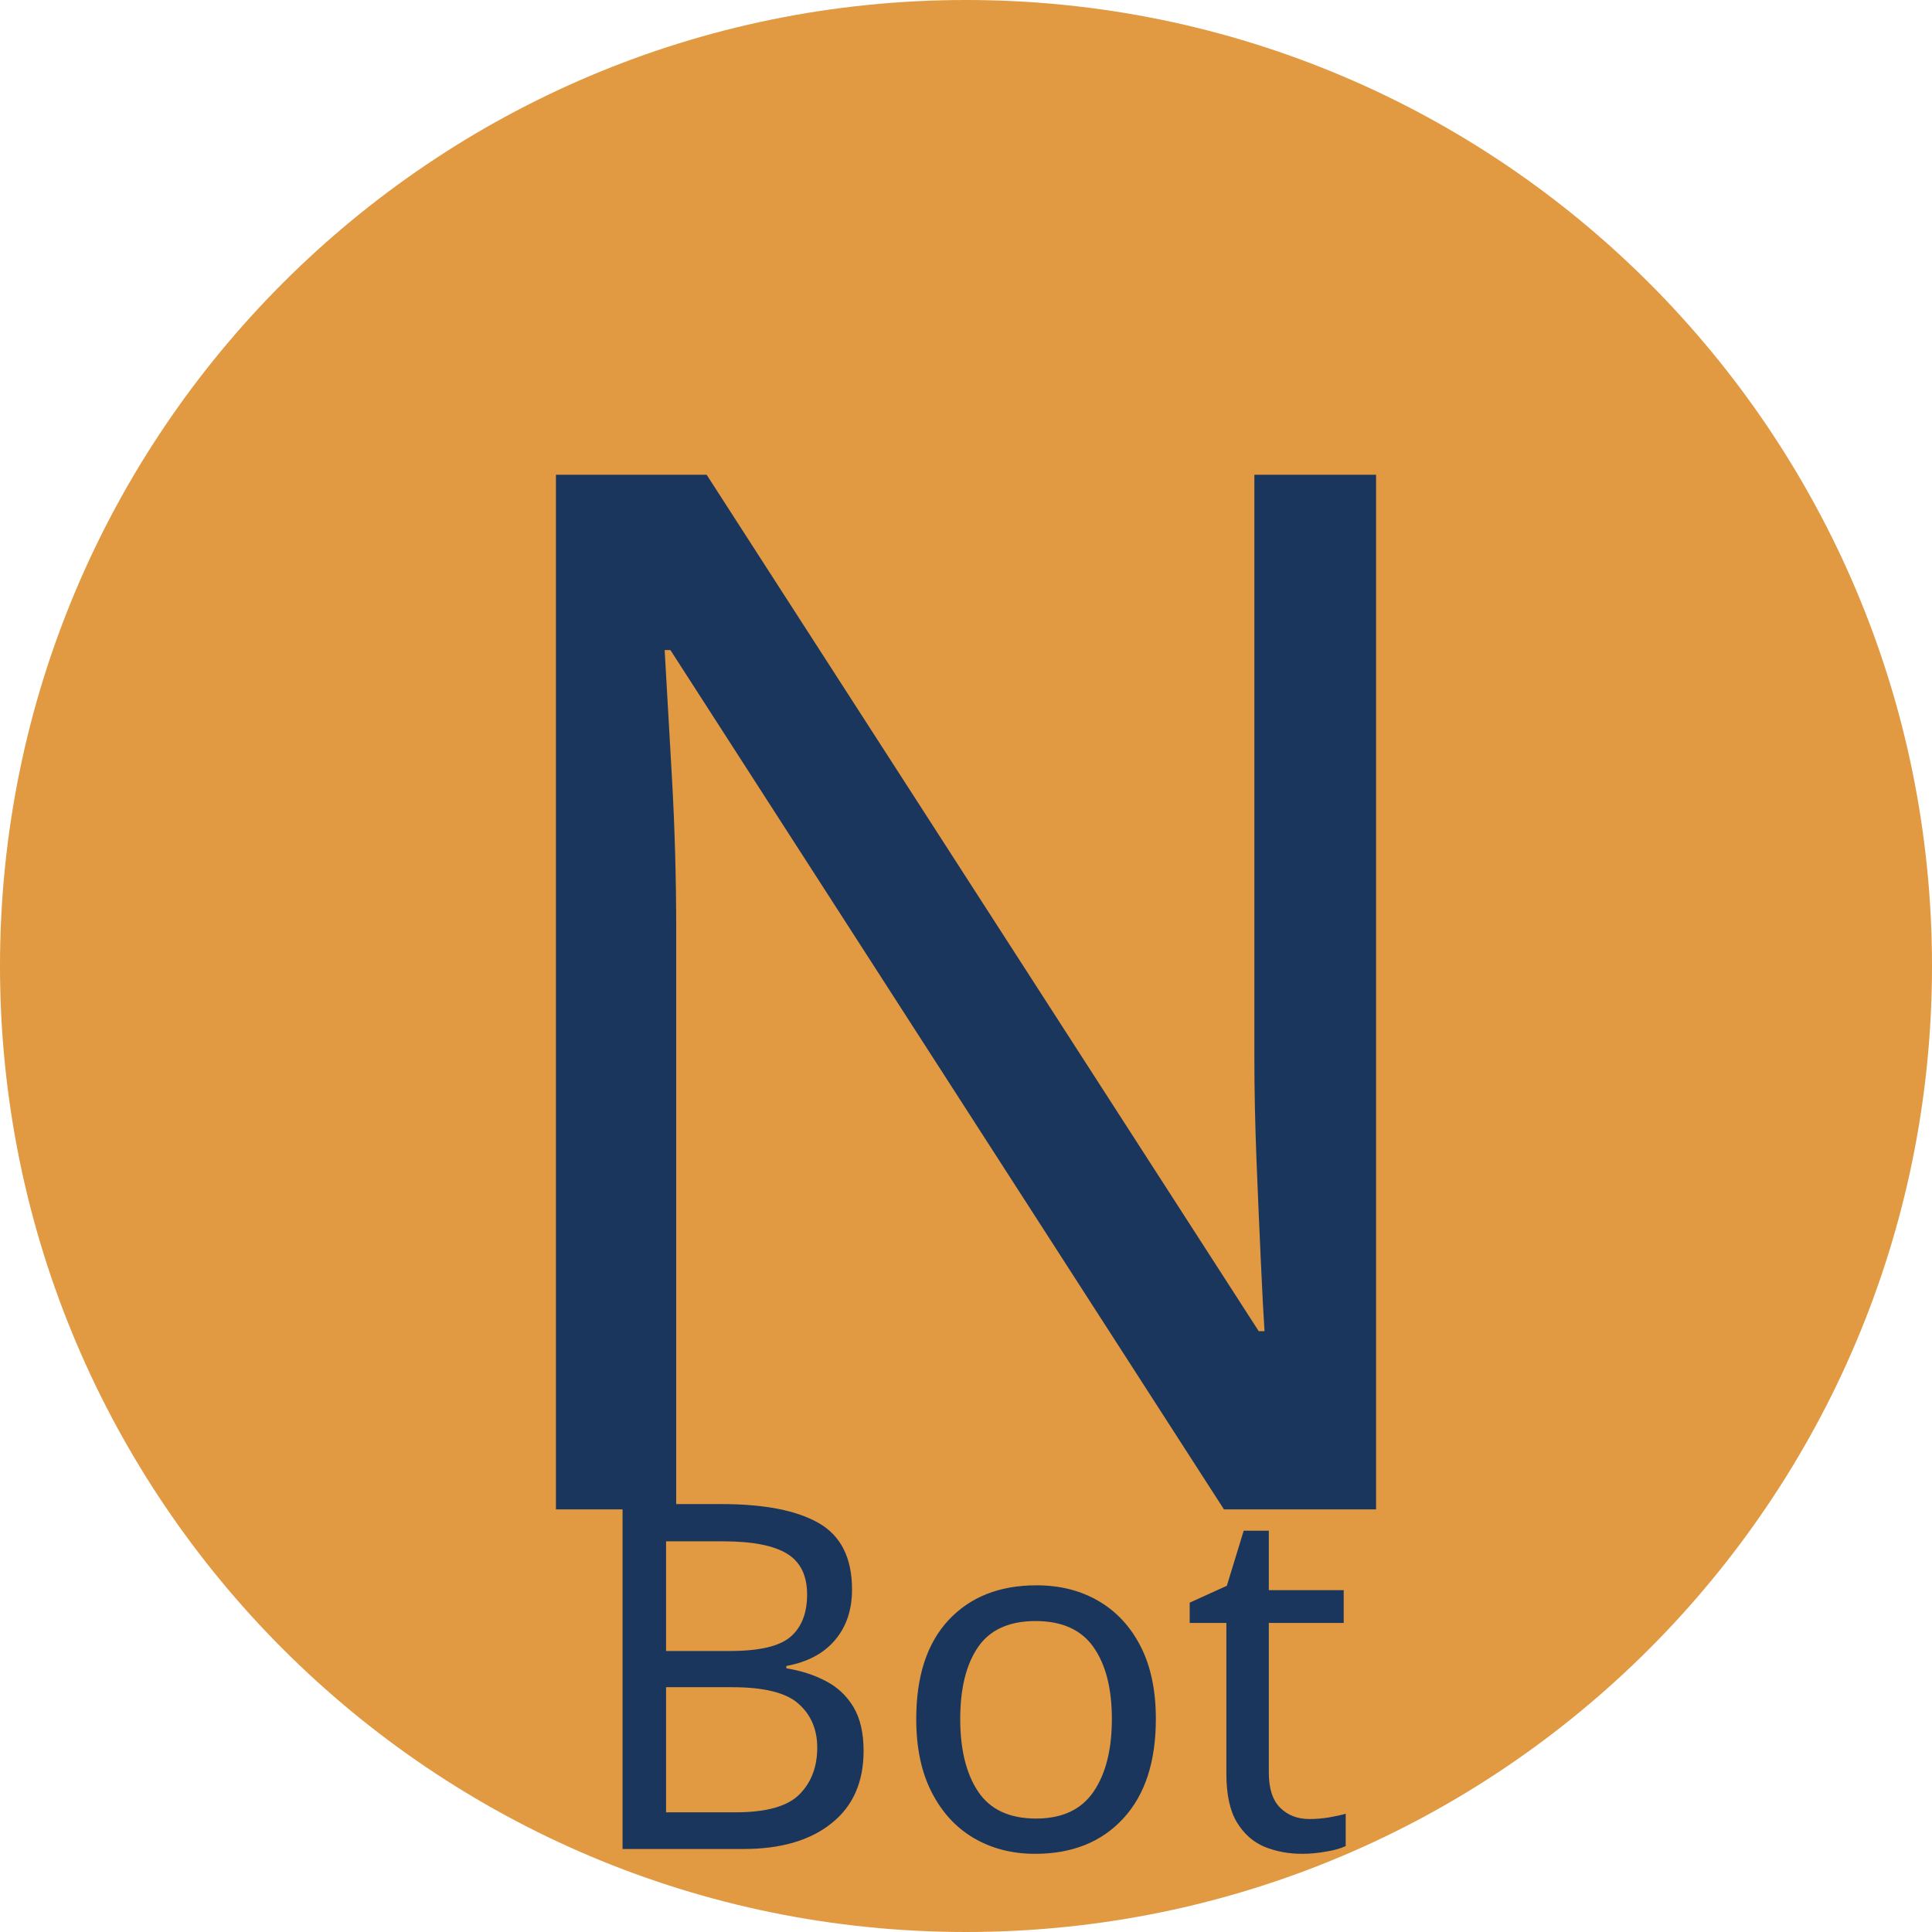
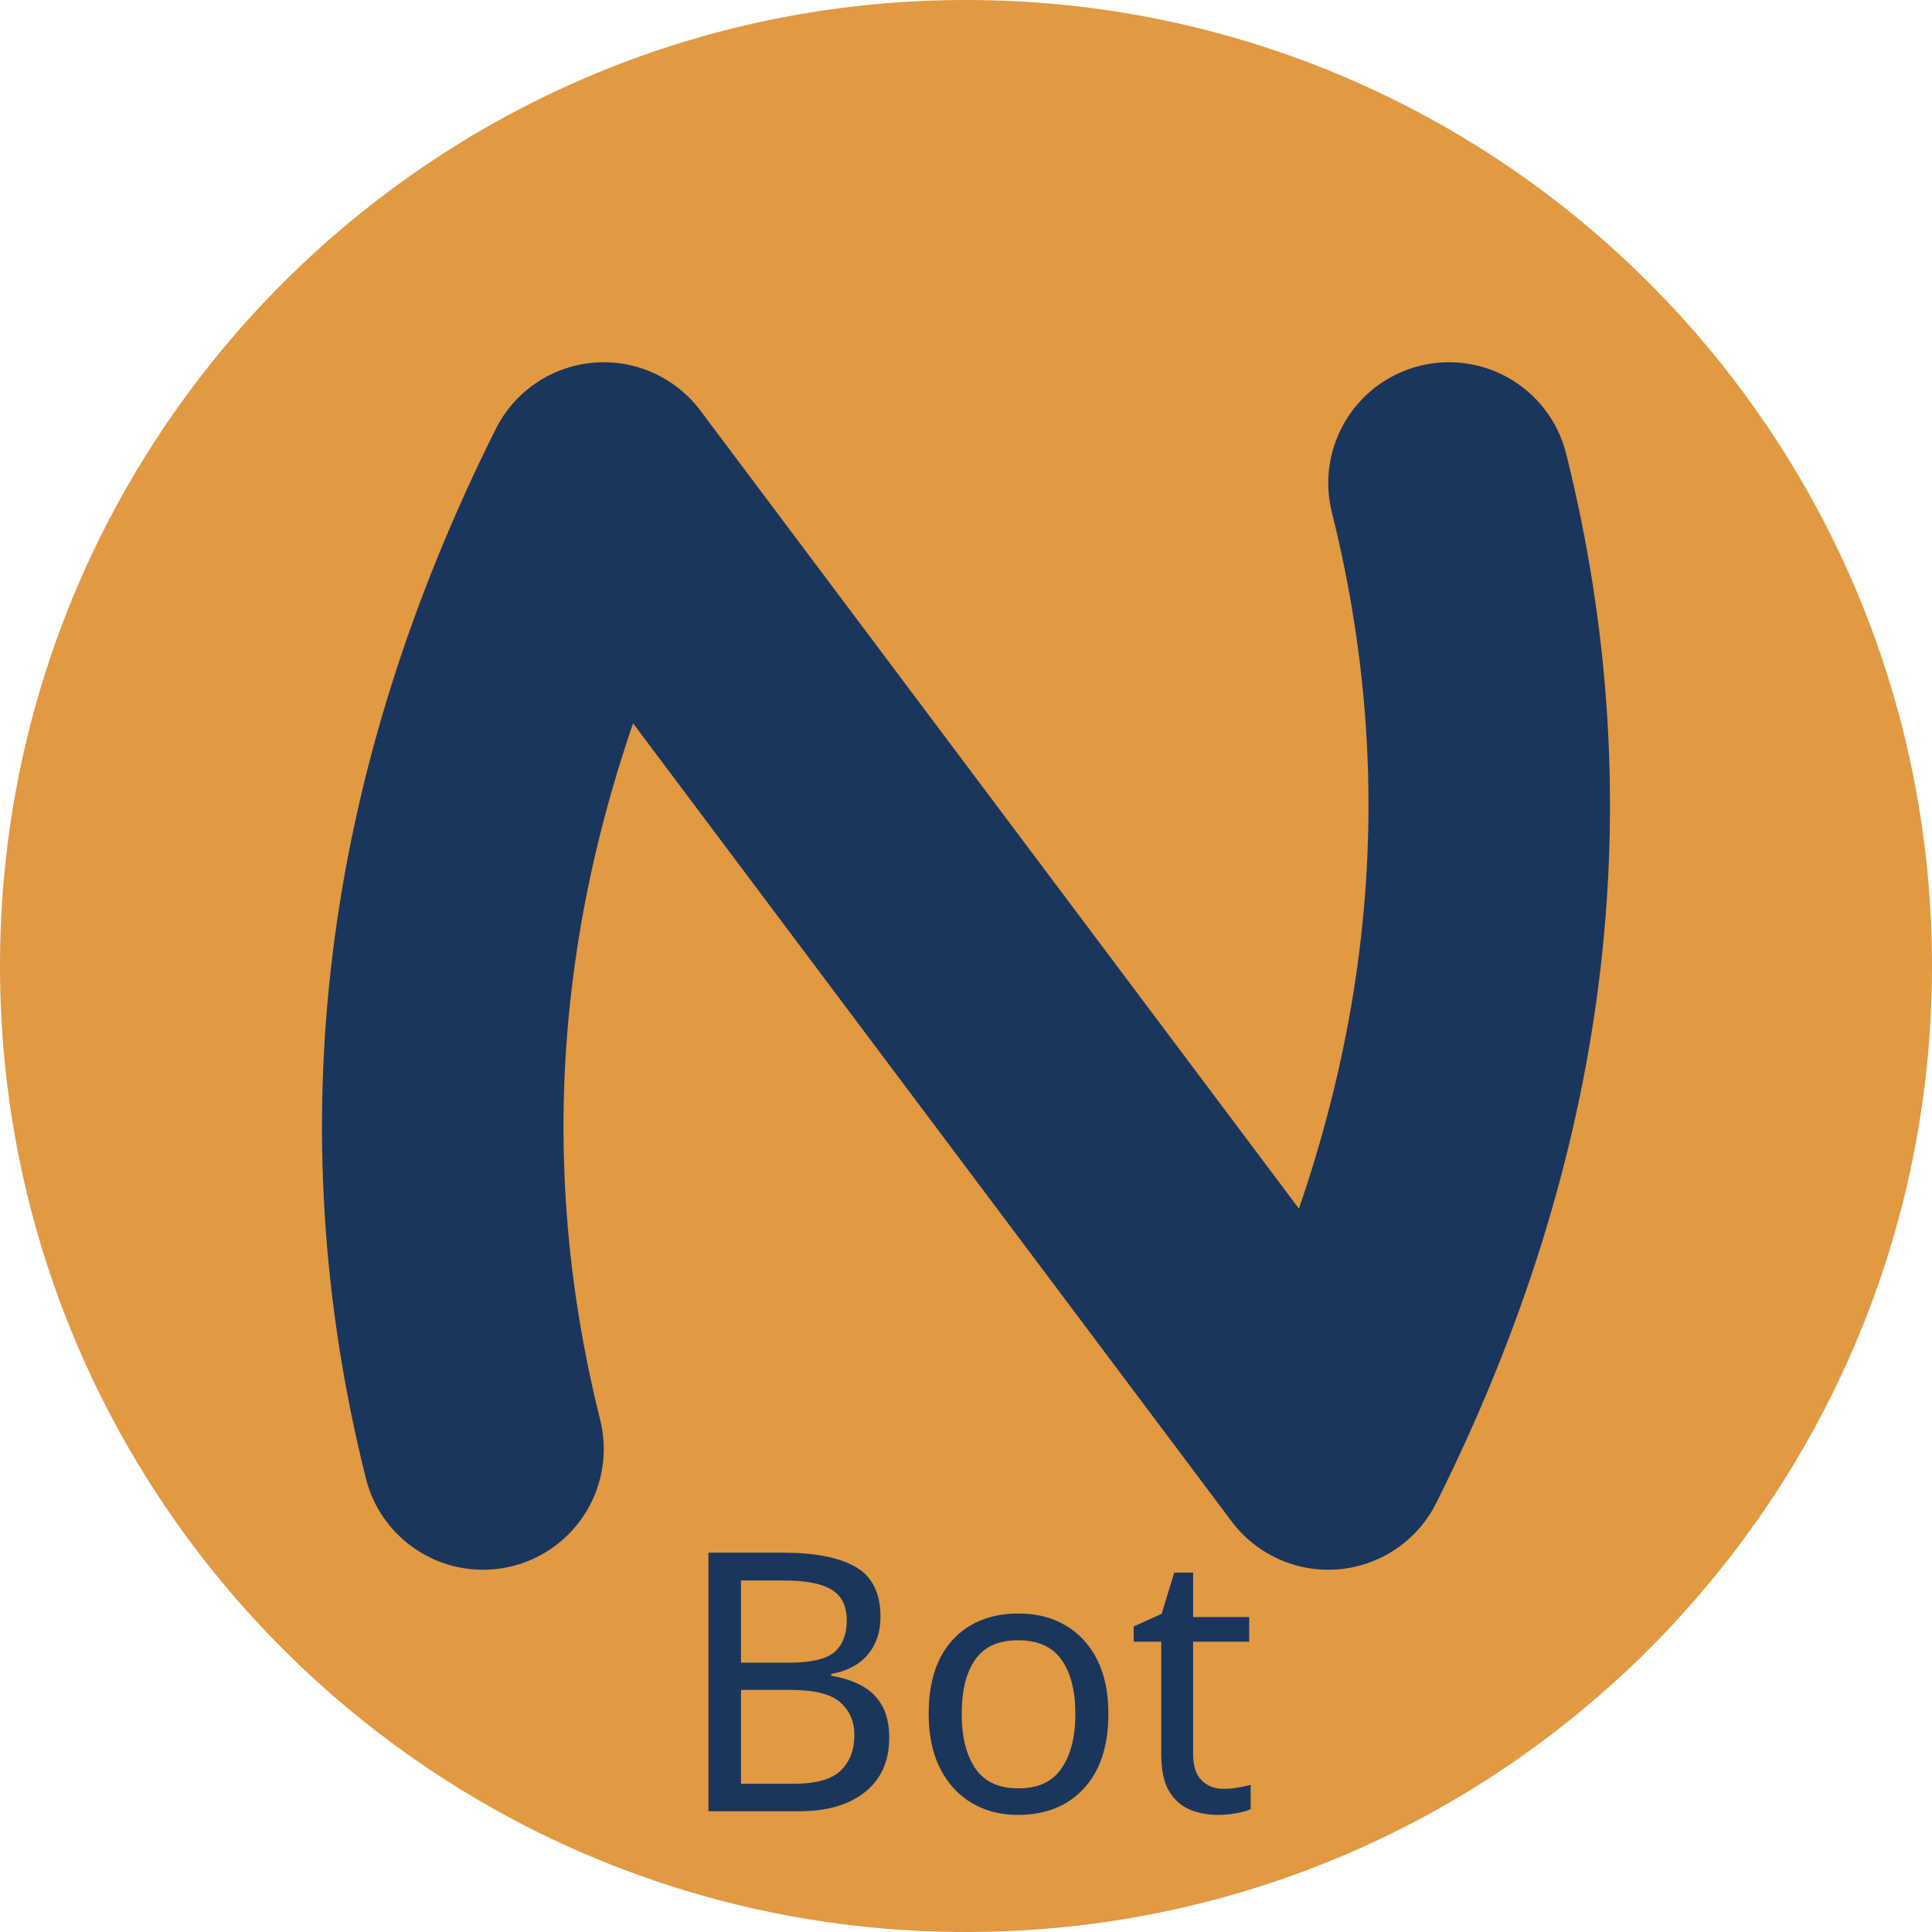
<svg xmlns="http://www.w3.org/2000/svg" version="1.1" baseProfile="full" width="256" height="256">
  <circle cx="128" cy="128" r="128" fill="#E19942" />
-   <text x="128" y="200" text-anchor="middle" fill="#1A365D" font-family="imagine YOKOHAMA" font-size="192px">N</text>
-   <text x="128" y="245" text-anchor="middle" fill="#1A365D" font-family="imagine YOKOHAMA" font-size="64px">Bot</text>
+   <path d="       M 64 192       Q 48 128 80 64       L 176 192       Q 208 128 192 64     " stroke="#1A365D" stroke-width="32" stroke-linecap="round" stroke-linejoin="round" fill="none" />
+   <text x="128" y="240" text-anchor="middle" fill="#1A365D" font-family="Noto Sans" font-size="48px">Bot</text>
</svg>
